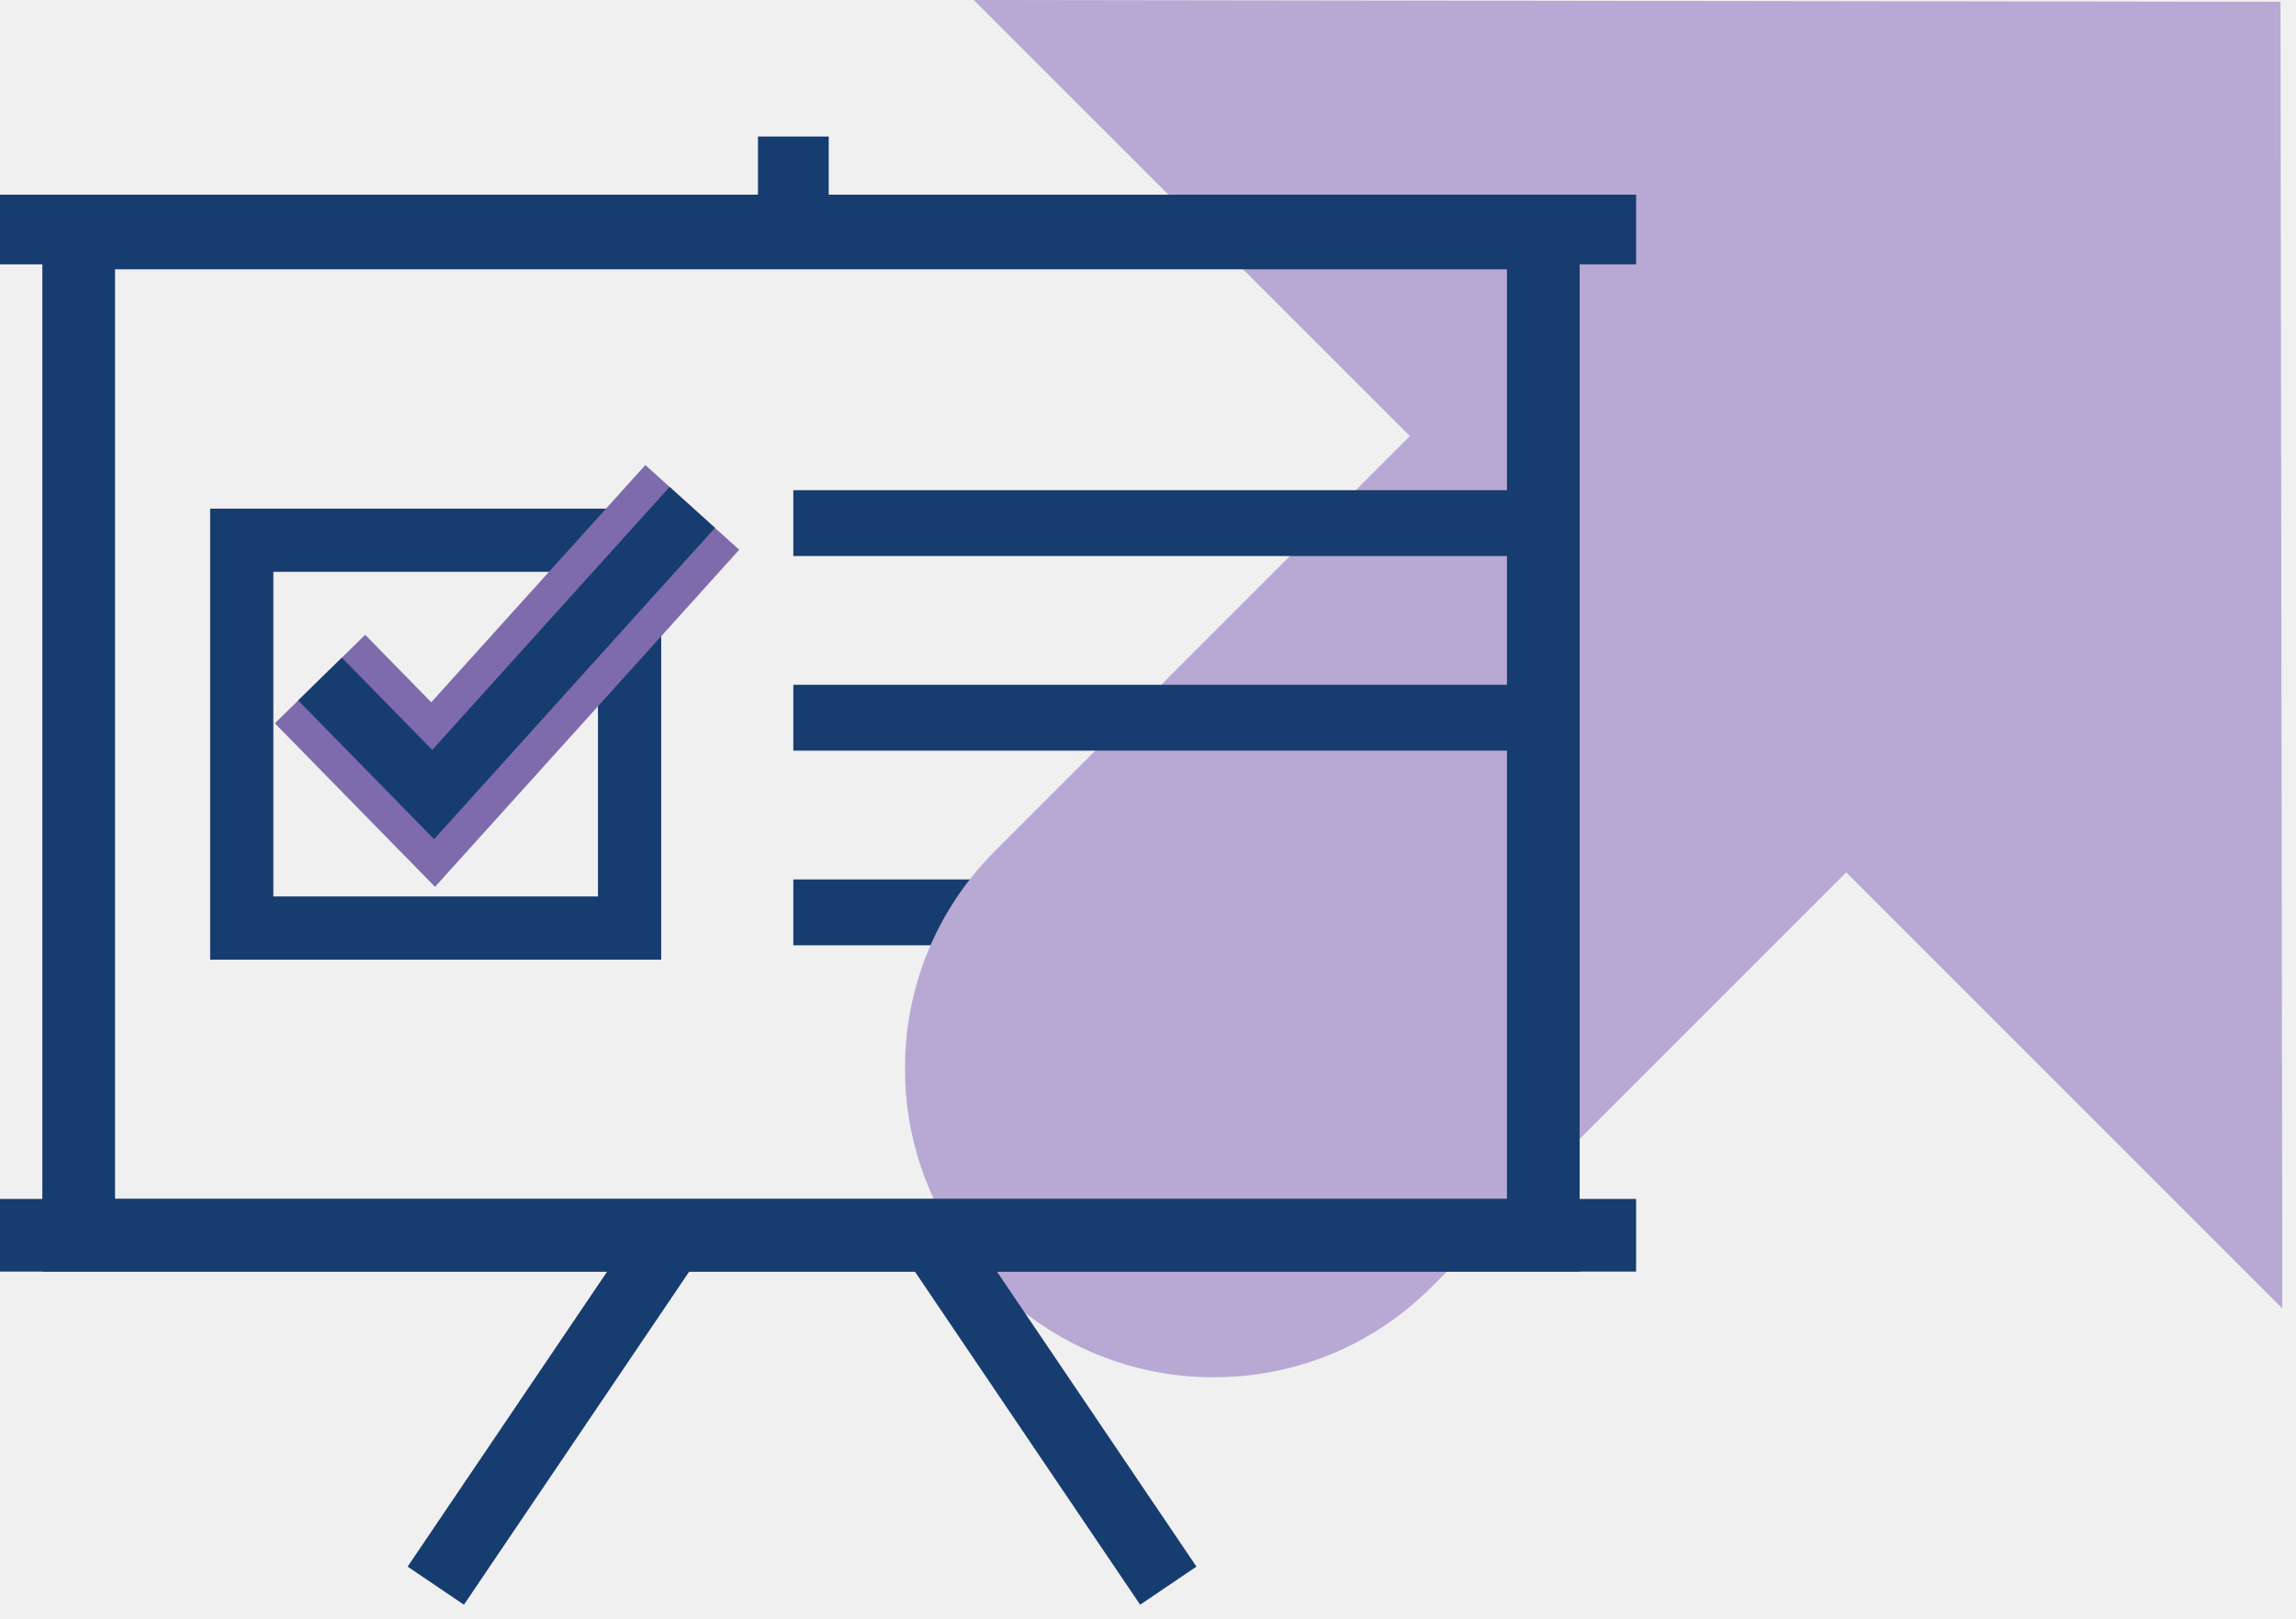
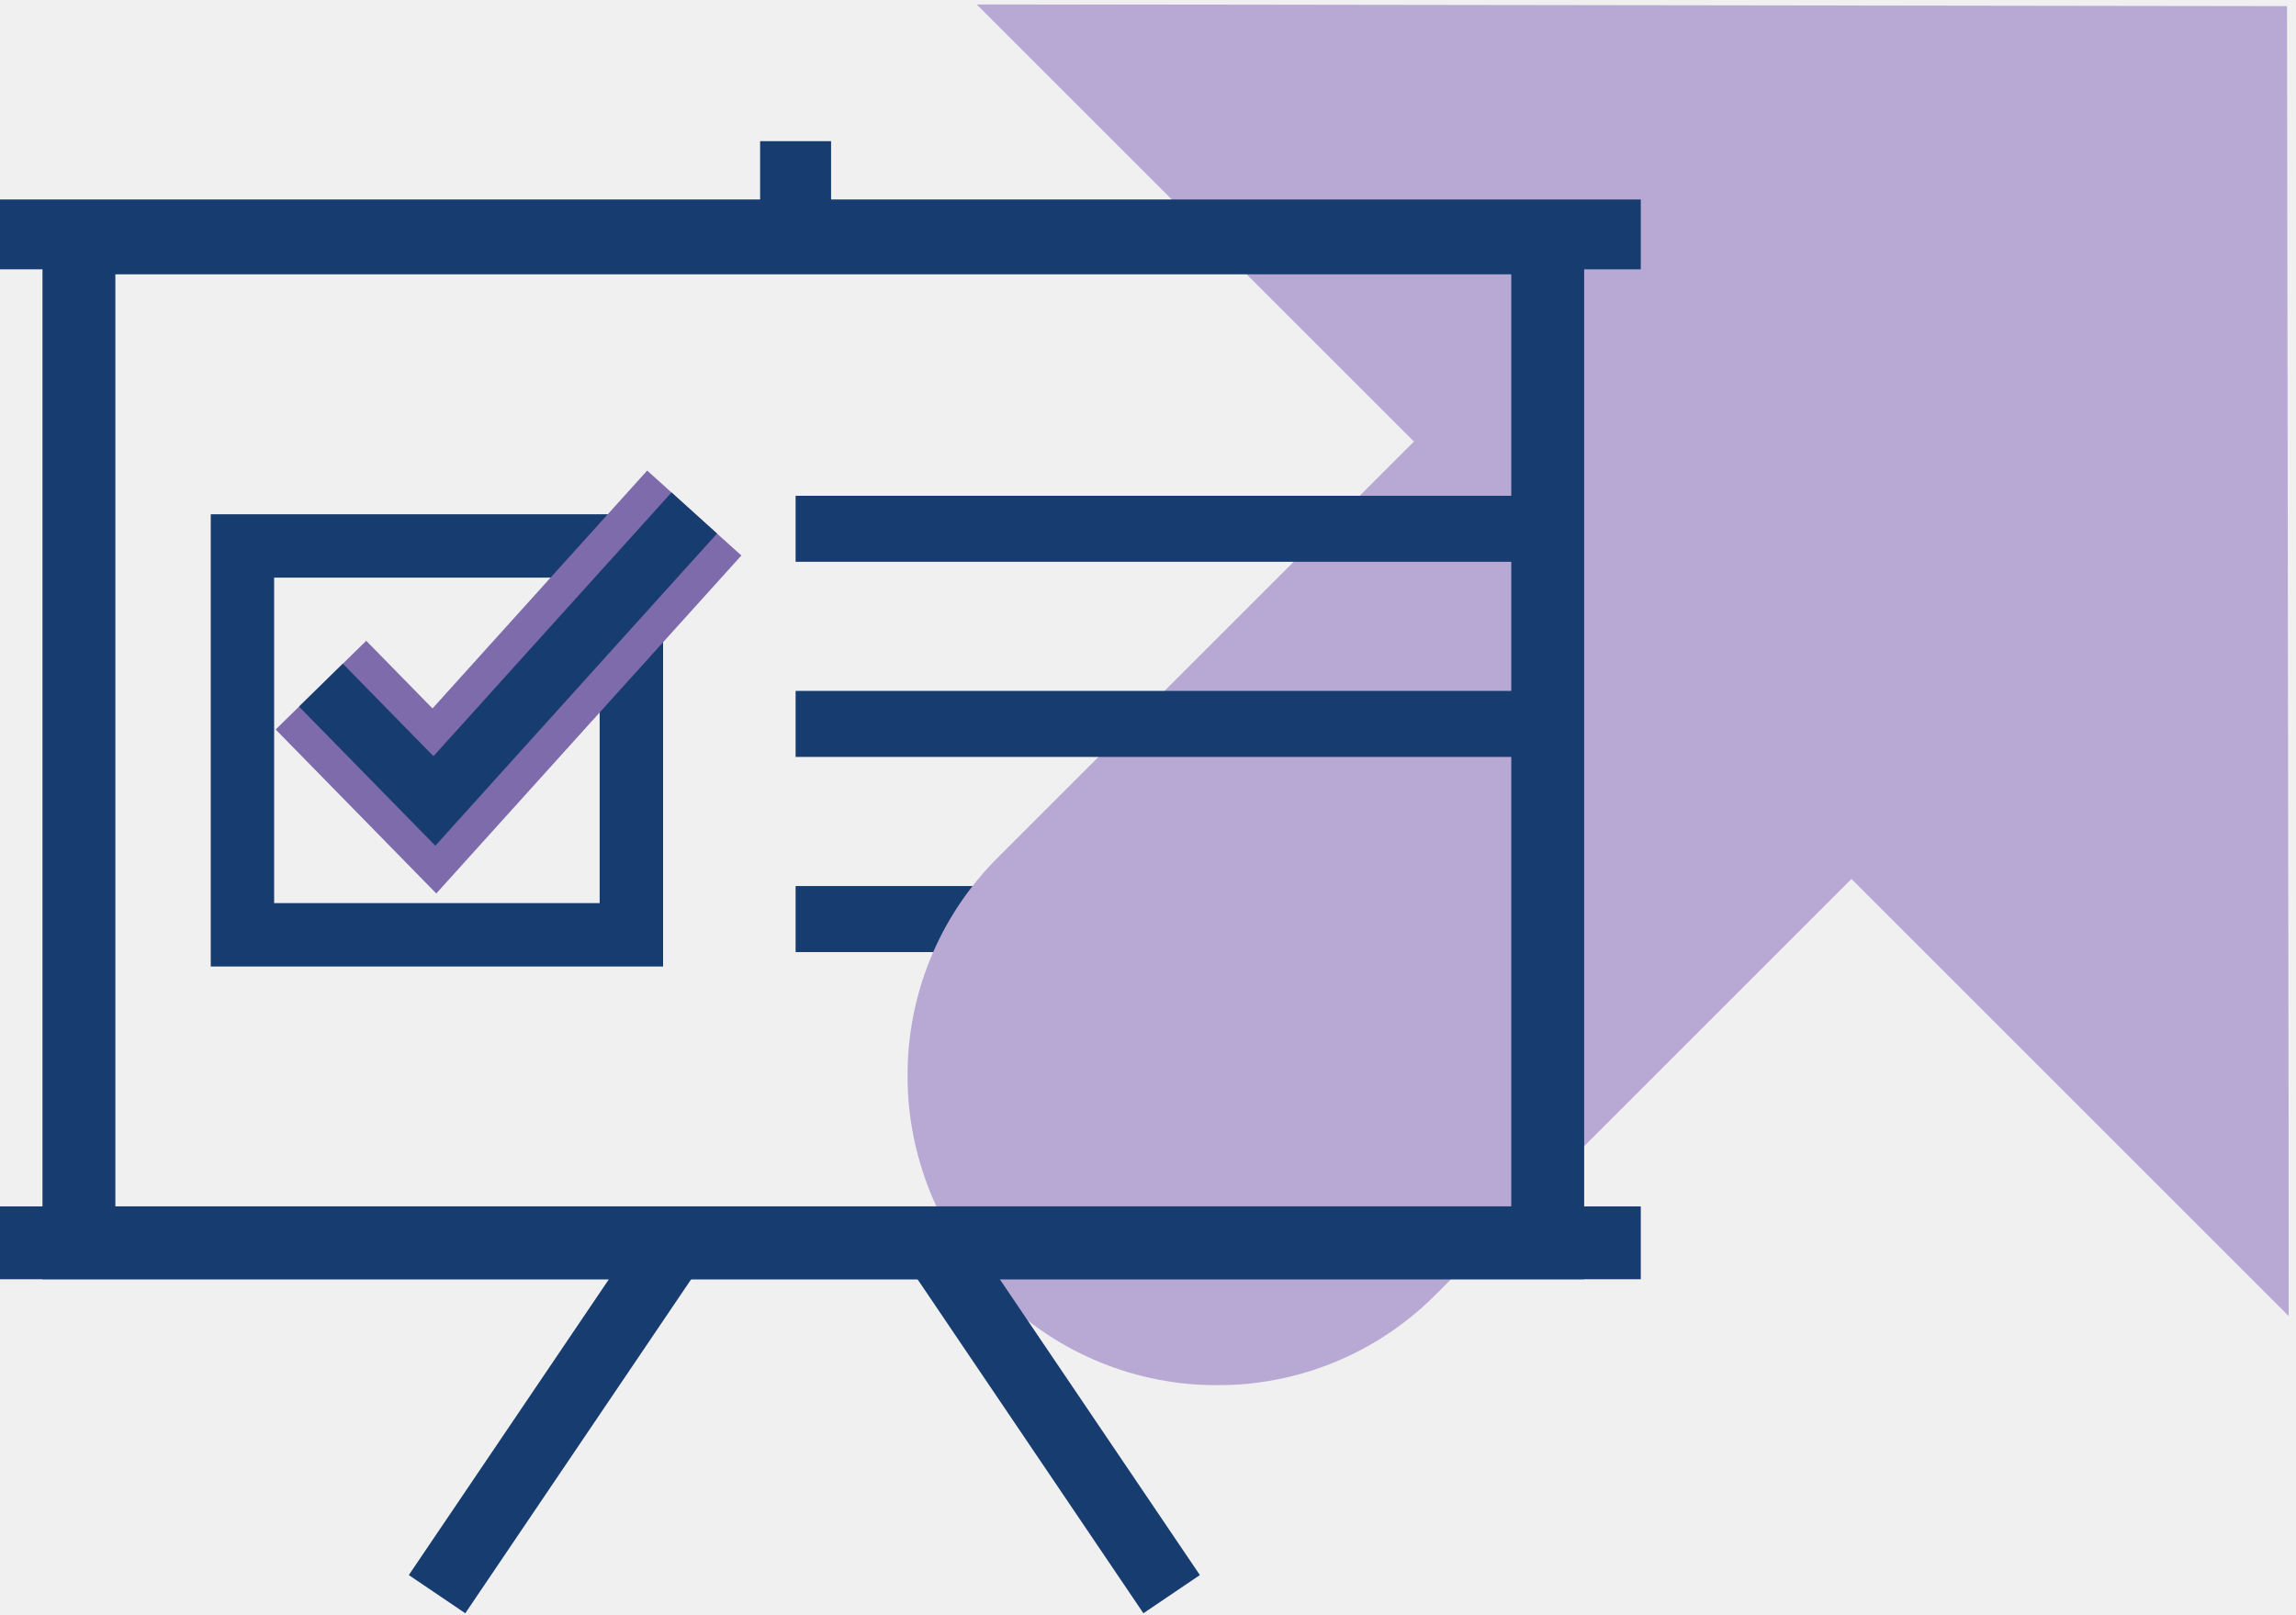
- <svg xmlns="http://www.w3.org/2000/svg" xmlns:xlink="http://www.w3.org/1999/xlink" width="78px" height="55px" viewBox="0 0 78 55" version="1.1">
+ <svg xmlns="http://www.w3.org/2000/svg" xmlns:xlink="http://www.w3.org/1999/xlink" width="91px" height="64px" viewBox="0 0 91 64" version="1.1">
  <defs>
-     <polygon id="path-1" points="0.742 0.48 47.536 0.48 47.536 47.275 0.742 47.275" />
-     <polygon id="path-3" points="0 55 77.536 55 77.536 0.48 0 0.48" />
+     <polygon id="path-1" points="0.868 0.562 55.617 0.562 55.617 55.311 0.868 55.311" />
+     <polygon id="path-3" points="0 64.35 90.717 64.35 90.717 0.562 0 0.562" />
  </defs>
  <g id="Design" stroke="none" stroke-width="1" fill="none" fill-rule="evenodd">
-     <g id="Homepage" transform="translate(-1127, -627)">
-       <g id="Group-11" transform="translate(1008, 621)">
-         <g id="home-graphic-03" transform="translate(119, 5)">
-           <polygon id="Fill-1" fill="#173C6F" points="13.848 54.226 15.761 55.52 23.811 43.615 21.899 42.321" />
-           <polygon id="Fill-2" fill="#173C6F" points="26.951 33.116 45.759 33.116 45.759 30.879 26.951 30.879" />
-           <g id="Group-18" transform="translate(0, 0.52)">
-             <g id="Group-5" transform="translate(30, 0)">
-               <mask id="mask-2" fill="white">
-                 <use xlink:href="#path-1" />
-               </mask>
-               <g id="Clip-4" />
-               <path d="M3.08,0.48 L17.897,15.297 L3.796,29.398 C-0.285,33.48 -0.275,40.106 3.817,44.199 C7.91,48.292 14.536,48.301 18.617,44.22 L32.719,30.118 L47.536,44.936 L47.473,0.543 L3.08,0.48 Z" id="Fill-3" fill="#B7A9D3" mask="url(#mask-2)" />
-             </g>
-             <mask id="mask-4" fill="white">
-               <use xlink:href="#path-3" />
+     <g id="Homepage---Mobile" transform="translate(-263, -1013)">
+       <g id="home-graphic-03" transform="translate(263, 1012)">
+         <polygon id="Fill-1" fill="#173C6F" points="16.203 63.444 18.441 64.958 27.859 51.029 25.622 49.515" />
+         <polygon id="Fill-2" fill="#173C6F" points="31.533 38.746 53.538 38.746 53.538 36.128 31.533 36.128" />
+         <g id="Group-18" transform="translate(0, 0.6084)">
+           <g id="Group-5" transform="translate(35.1, 0)">
+             <mask id="mask-2" fill="white">
+               <use xlink:href="#path-1" />
            </mask>
-             <g id="Clip-7" />
-             <path d="M3.908,41.213 L51.195,41.213 L51.195,9.63 L3.908,9.63 L3.908,41.213 Z M1.439,43.682 L53.664,43.682 L53.664,7.162 L1.439,7.162 L1.439,43.682 Z" id="Fill-6" fill="#173C6F" mask="url(#mask-4)" />
-             <polygon id="Fill-8" fill="#173C6F" mask="url(#mask-4)" points="26.951 19.371 52.43 19.371 52.43 17.134 26.951 17.134" />
-             <polygon id="Fill-9" fill="#173C6F" mask="url(#mask-4)" points="26.951 25.983 52.43 25.983 52.43 23.746 26.951 23.746" />
-             <polygon id="Fill-10" fill="#173C6F" mask="url(#mask-4)" points="25.75 8.396 28.153 8.396 28.153 5.118 25.75 5.118" />
-             <path d="M9.286,30.937 L20.314,30.937 L20.314,19.908 L9.286,19.908 L9.286,30.937 Z M7.139,33.085 L22.462,33.085 L22.462,17.761 L7.139,17.761 L7.139,33.085 Z" id="Fill-11" fill="#173C6F" mask="url(#mask-4)" />
-             <polygon id="Fill-12" fill="#7E6BAC" mask="url(#mask-4)" points="14.779 30.61 9.338 25.054 12.406 22.048 14.651 24.34 21.924 16.28 25.113 19.158" />
-             <polygon id="Fill-13" fill="#173C6F" mask="url(#mask-4)" points="14.747 28.991 10.13 24.277 11.614 22.825 14.684 25.959 22.748 17.023 24.289 18.415" />
-             <polygon id="Fill-14" fill="#173C6F" mask="url(#mask-4)" points="0 9.461 55.582 9.461 55.582 7.094 0 7.094" />
-             <polygon id="Fill-15" fill="#173C6F" mask="url(#mask-4)" points="0 43.682 55.582 43.682 55.582 41.214 0 41.214" />
-             <polygon id="Fill-17" fill="#173C6F" mask="url(#mask-4)" points="38.733 55 30.683 43.094 32.596 41.801 40.646 53.706" />
+             <g id="Clip-4" />
+             <path d="M3.604,0.562 L20.94,17.897 L4.441,34.396 C-0.333,39.172 -0.322,46.924 4.466,51.713 C9.255,56.502 17.007,56.512 21.782,51.737 L38.281,35.238 L55.617,52.575 L55.544,0.635 L3.604,0.562 Z" id="Fill-3" fill="#B7A9D3" mask="url(#mask-2)" />
          </g>
+           <mask id="mask-4" fill="white">
+             <use xlink:href="#path-3" />
+           </mask>
+           <g id="Clip-7" />
+           <path d="M4.572,48.219 L59.898,48.219 L59.898,11.267 L4.572,11.267 L4.572,48.219 Z M1.684,51.108 L62.787,51.108 L62.787,8.38 L1.684,8.38 L1.684,51.108 Z" id="Fill-6" fill="#173C6F" mask="url(#mask-4)" />
+           <polygon id="Fill-8" fill="#173C6F" mask="url(#mask-4)" points="31.533 22.664 61.343 22.664 61.343 20.047 31.533 20.047" />
+           <polygon id="Fill-9" fill="#173C6F" mask="url(#mask-4)" points="31.533 30.4 61.343 30.4 61.343 27.783 31.533 27.783" />
+           <polygon id="Fill-10" fill="#173C6F" mask="url(#mask-4)" points="30.127 9.823 32.939 9.823 32.939 5.988 30.127 5.988" />
+           <path d="M10.865,36.196 L23.767,36.196 L23.767,23.292 L10.865,23.292 L10.865,36.196 Z M8.353,38.709 L26.281,38.709 L26.281,20.78 L8.353,20.78 L8.353,38.709 Z" id="Fill-11" fill="#173C6F" mask="url(#mask-4)" />
+           <polygon id="Fill-12" fill="#7E6BAC" mask="url(#mask-4)" points="17.292 35.814 10.926 29.313 14.515 25.796 17.142 28.478 25.651 19.047 29.383 22.415" />
+           <polygon id="Fill-13" fill="#173C6F" mask="url(#mask-4)" points="17.254 33.92 11.852 28.405 13.588 26.705 17.18 30.371 26.615 19.916 28.418 21.545" />
+           <polygon id="Fill-14" fill="#173C6F" mask="url(#mask-4)" points="0 11.069 65.031 11.069 65.031 8.3 0 8.3" />
+           <polygon id="Fill-15" fill="#173C6F" mask="url(#mask-4)" points="0 51.108 65.031 51.108 65.031 48.22 0 48.22" />
+           <polygon id="Fill-17" fill="#173C6F" mask="url(#mask-4)" points="45.318 64.35 35.9 50.42 38.138 48.907 47.556 62.836" />
        </g>
      </g>
    </g>
  </g>
</svg>
